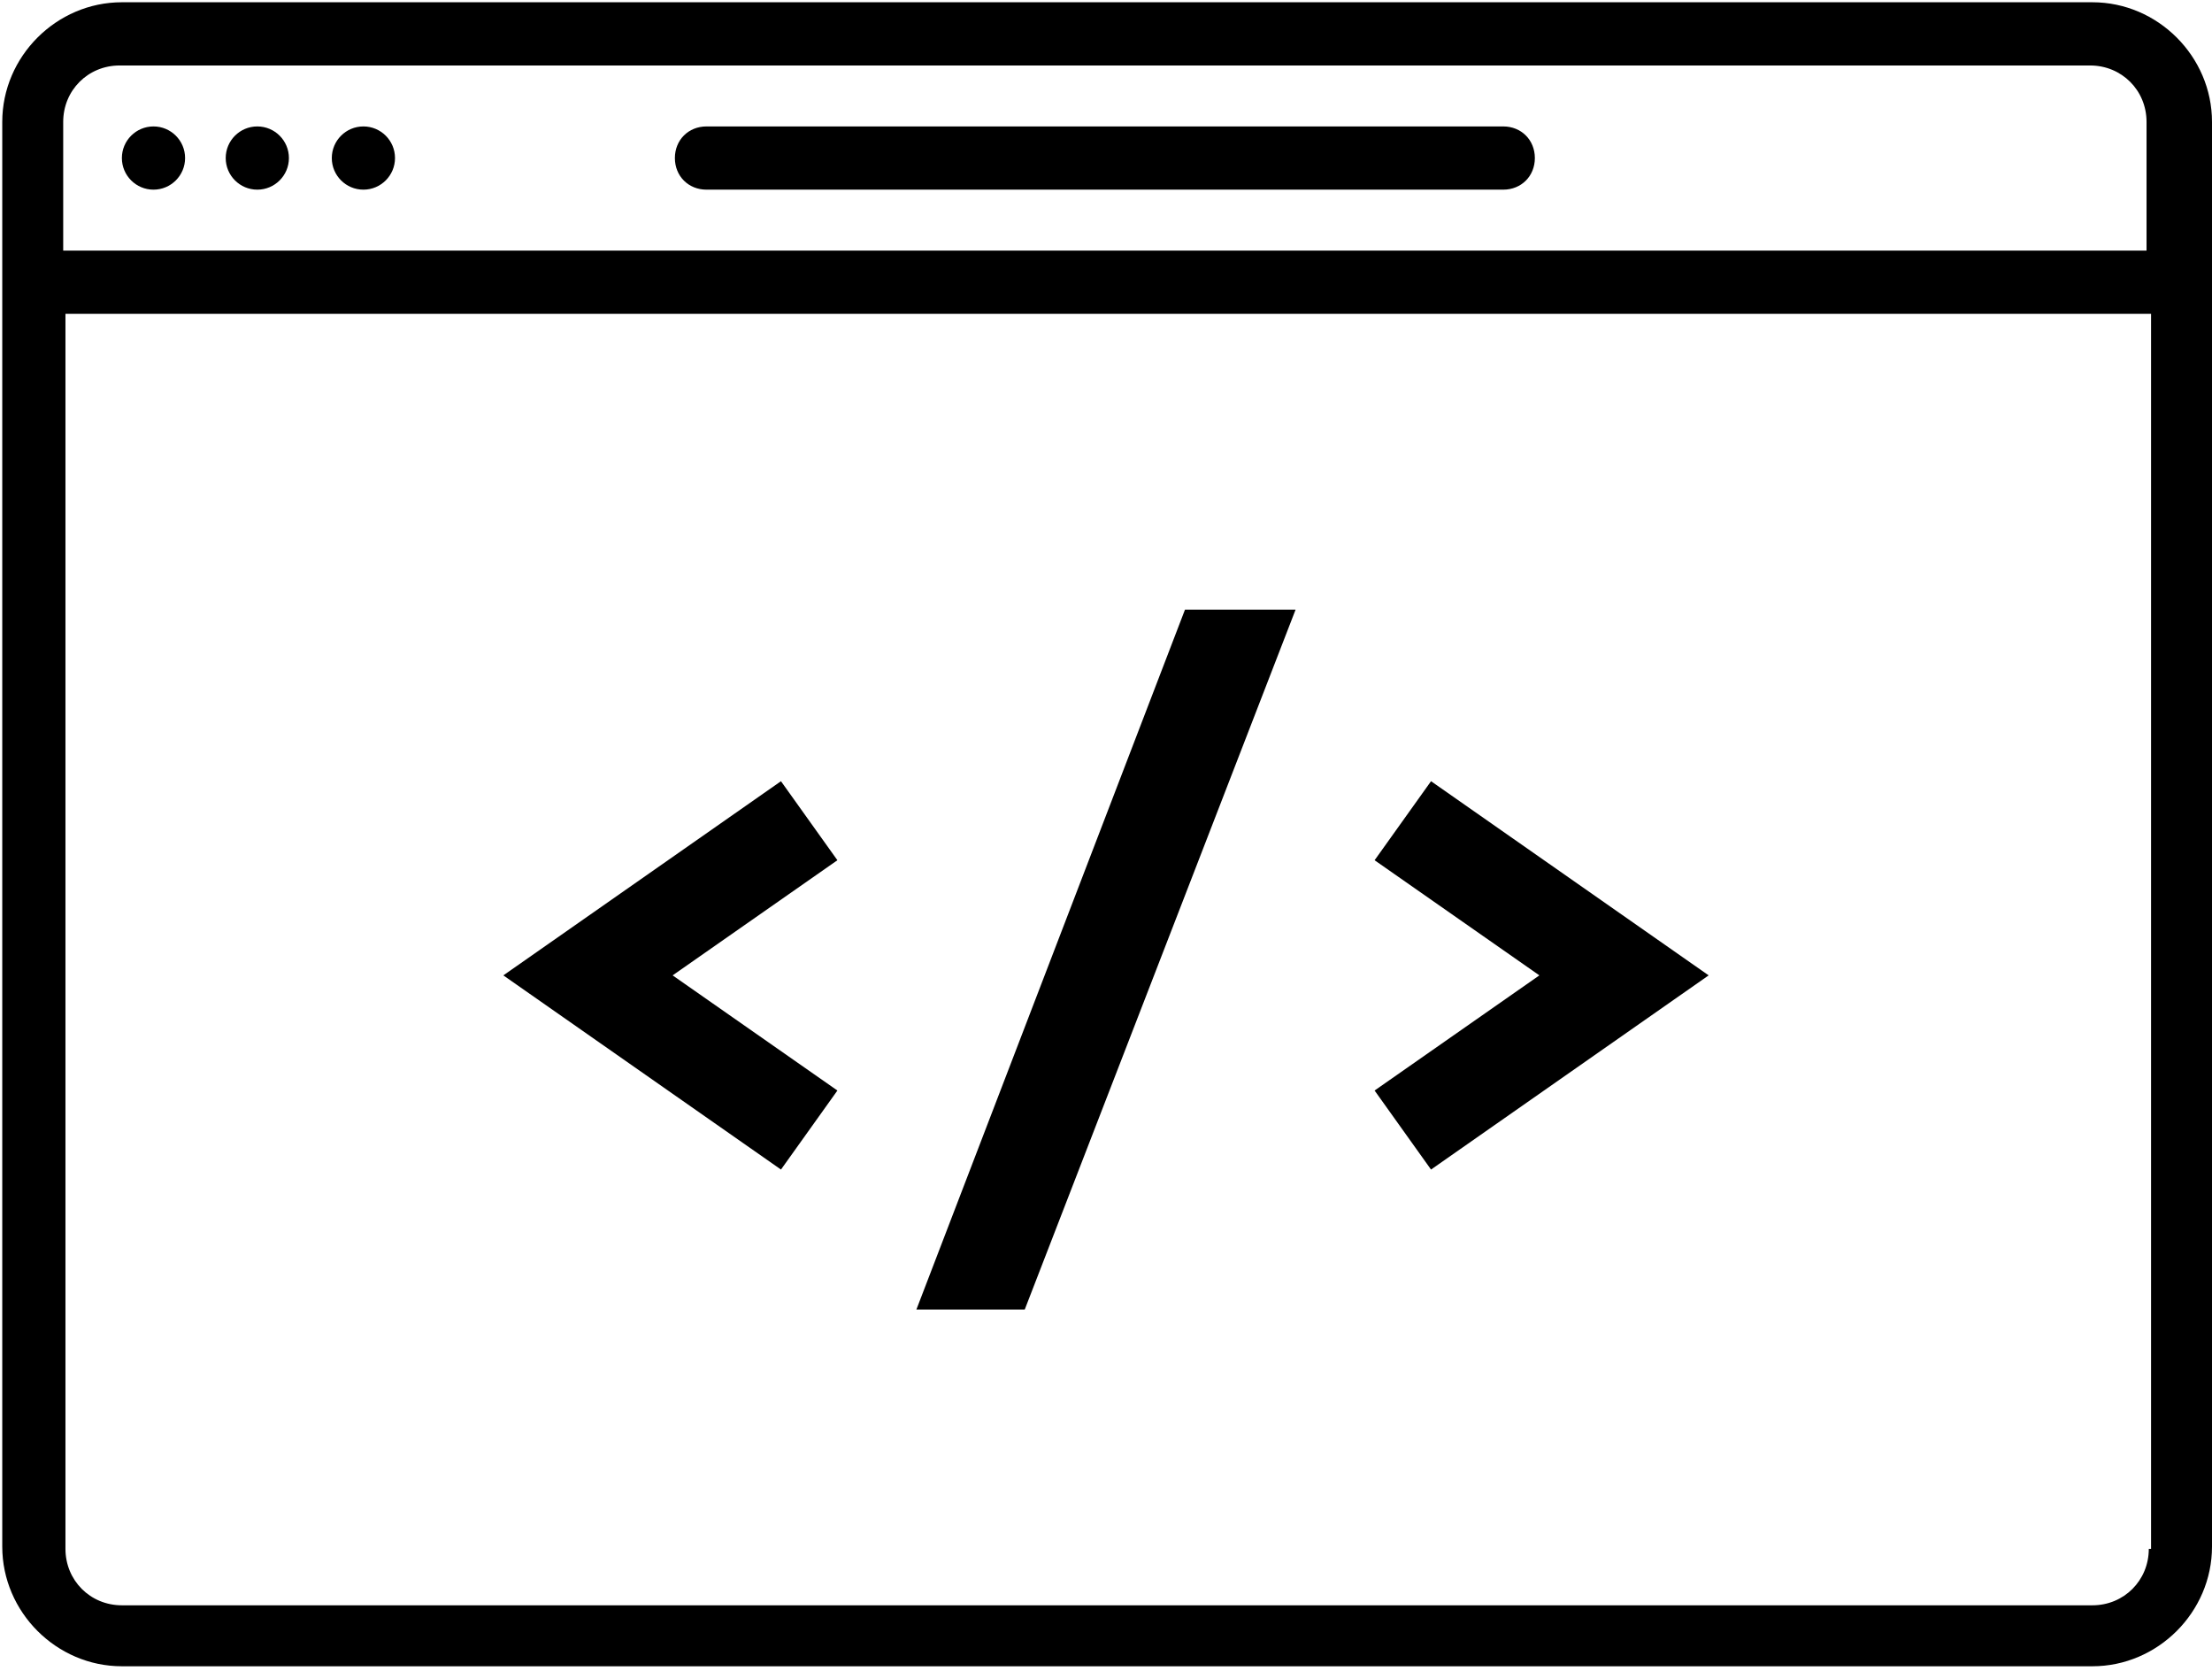
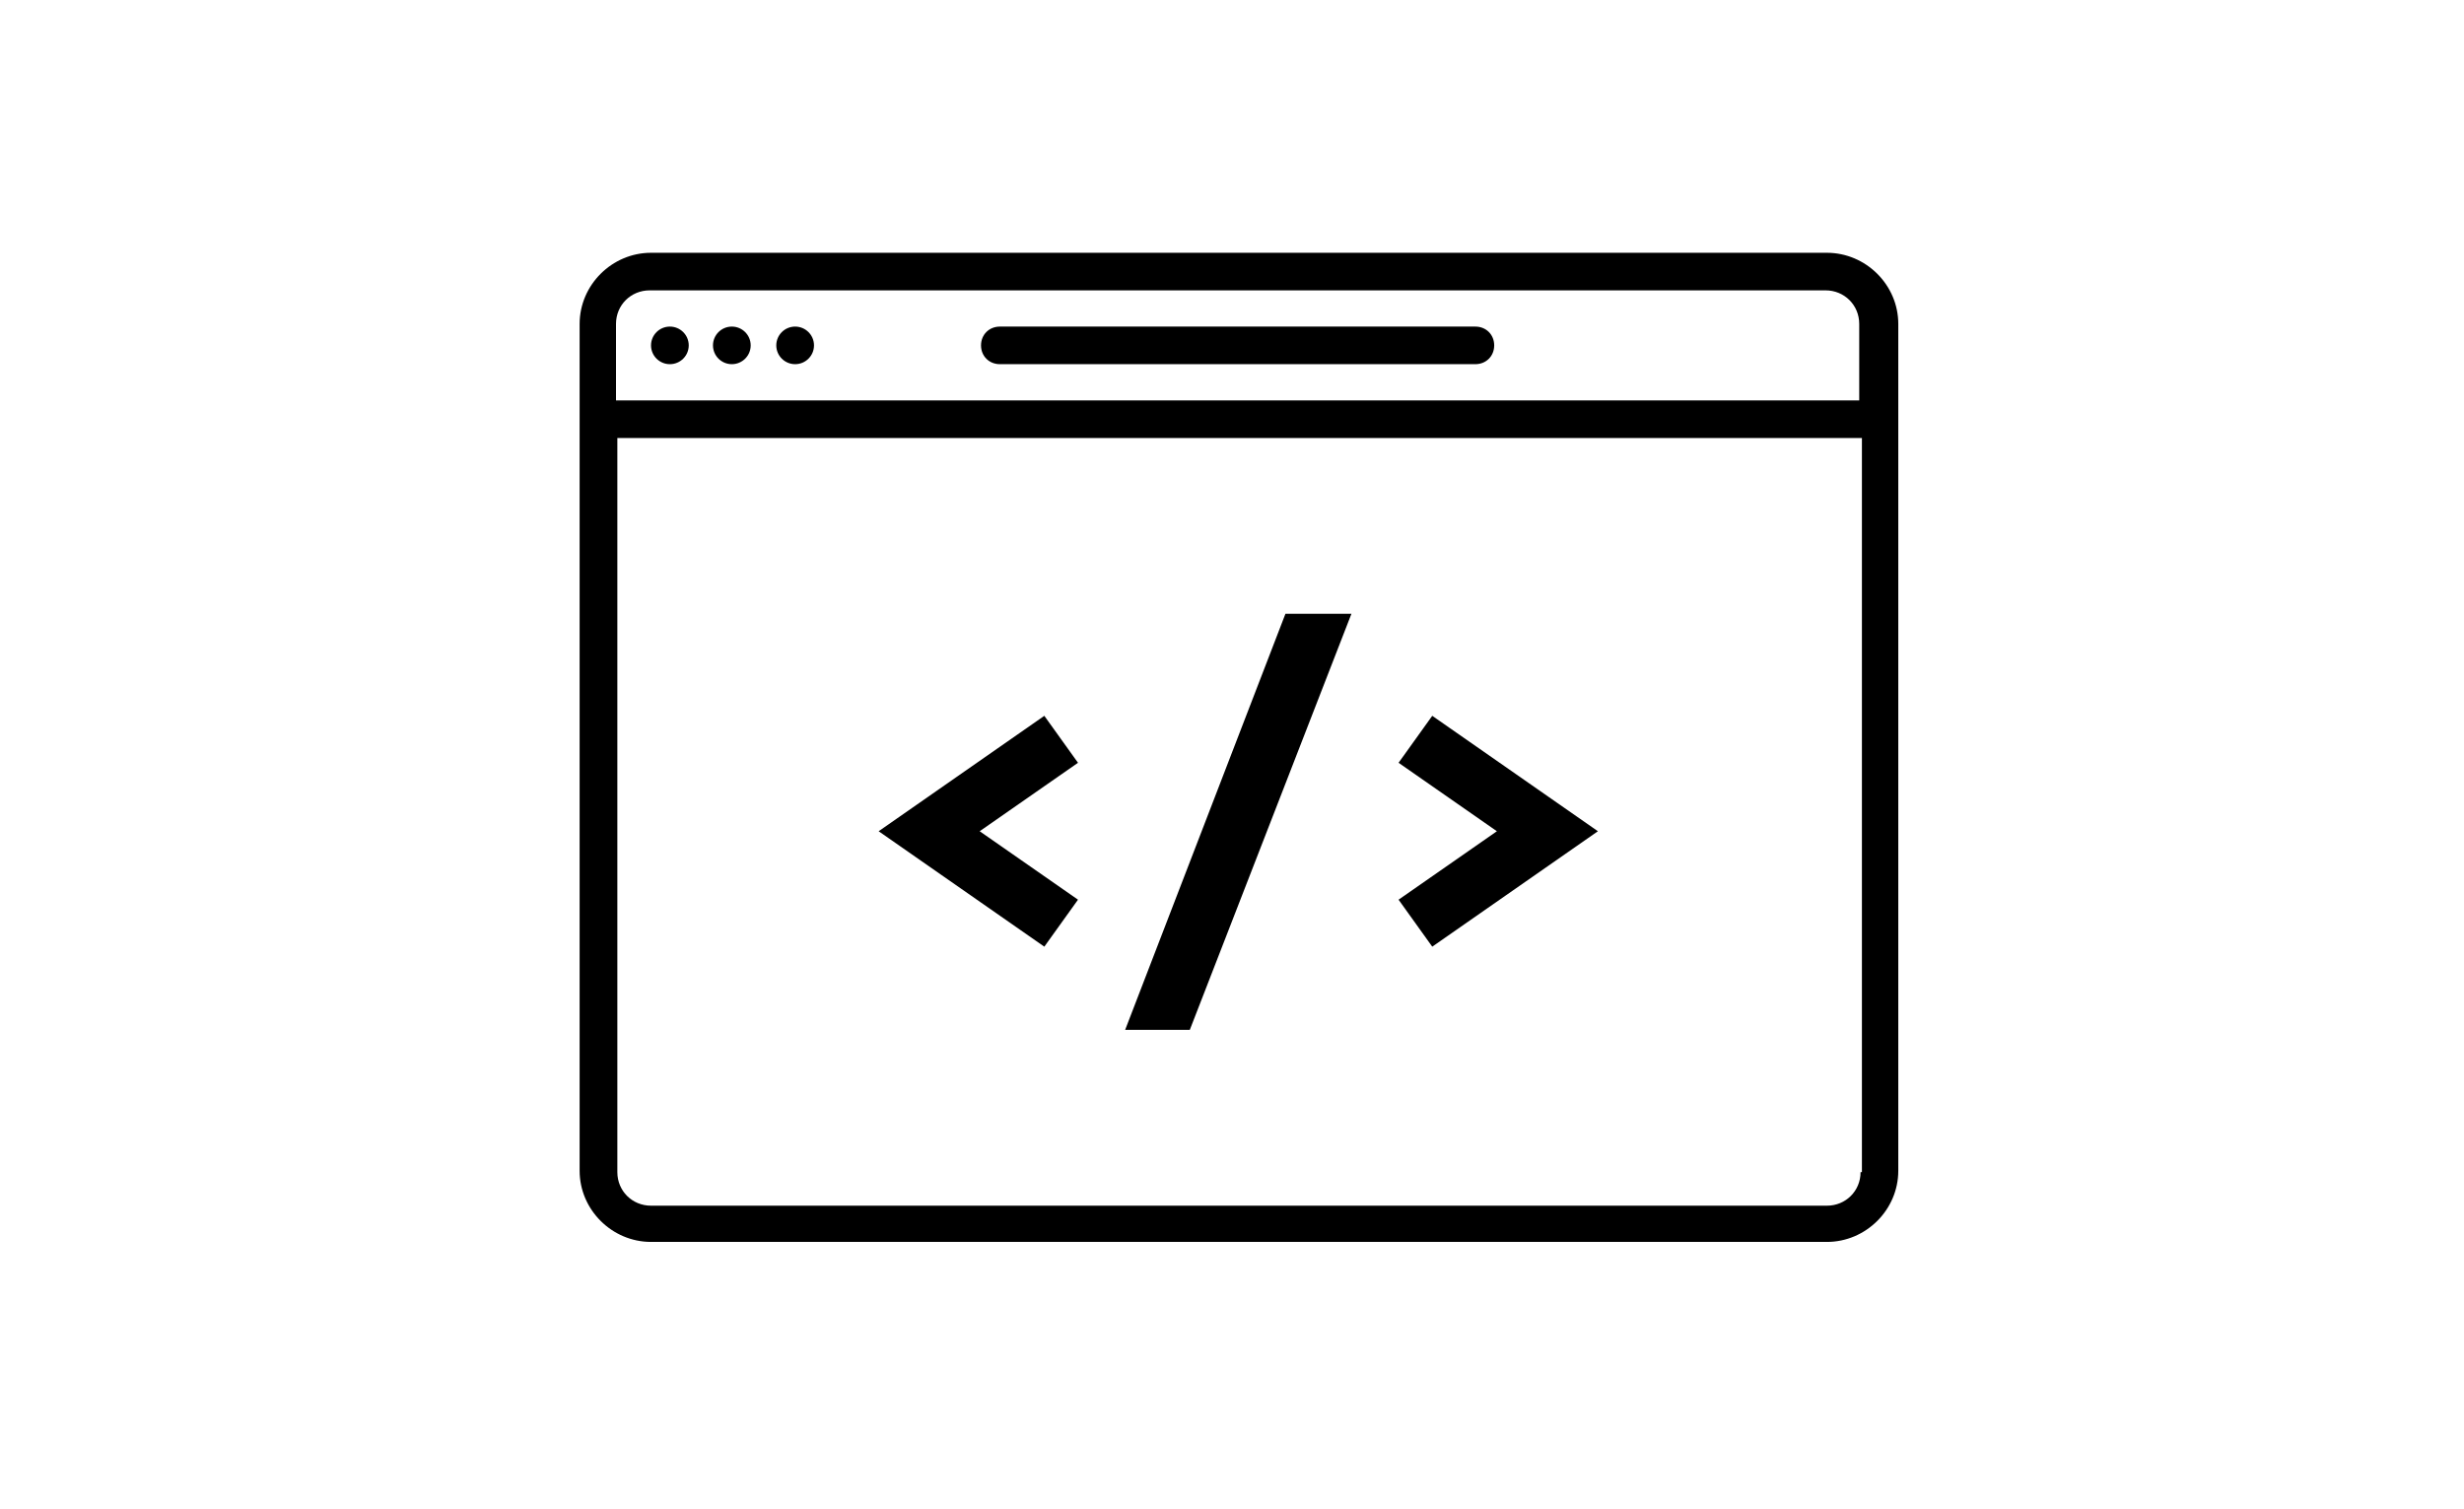
- <svg xmlns="http://www.w3.org/2000/svg" width="98" height="74" viewBox="0 0 98 74">
-   <g>
-     <path d="M92.7,0.1 L5.4,0.1 C2.5,0.1 0.1,2.5 0.1,5.4 L0.1,68.5 C0.1,71.4 2.5,73.8 5.4,73.8 L92.7,73.8 C95.6,73.8 98,71.4 98,68.5 L98,5.4 C98,2.5 95.6,0.1 92.7,0.1 Z M95.2,68.6 C95.2,70 94.1,71.1 92.7,71.1 L5.4,71.1 C4,71.1 2.9,70 2.9,68.6 L2.9,13.9 L95.3,13.9 L95.3,68.6 L95.2,68.6 Z M95.2,11.1 L2.8,11.1 L2.8,5.4 C2.8,4 3.9,2.9 5.3,2.9 L92.6,2.9 C94,2.9 95.1,4 95.1,5.4 L95.1,11.1 L95.2,11.1 Z" />
-     <path d="M66.6,5.6 L31.3,5.6 C30.5,5.6 29.9,6.2 29.9,7 C29.9,7.8 30.5,8.4 31.3,8.4 L66.6,8.4 C67.4,8.4 68,7.8 68,7 C68,6.2 67.4,5.6 66.6,5.6 Z" />
-     <circle cx="6.8" cy="7" r="1.4" />
-     <circle cx="11.4" cy="7" r="1.4" />
-     <circle cx="16.1" cy="7" r="1.4" />
-     <polygon points="37.1 48.3 29.8 43.2 37.1 38.1 34.6 34.6 22.3 43.2 34.6 51.8" />
-     <polygon points="57.4 27 52.5 27 40.6 58 45.4 58" />
-     <polygon points="63.4 51.8 75.7 43.2 63.4 34.6 60.9 38.1 68.2 43.2 60.9 48.3" />
+ <svg xmlns="http://www.w3.org/2000/svg" width="196" height="120" viewBox="0 0 196 120">
+   <g transform="translate(46 20)">
+     <path d="M99.321,0.107 L5.786,0.107 C2.679,0.107 0.107,2.669 0.107,5.765 L0.107,73.128 C0.107,76.224 2.679,78.786 5.786,78.786 L99.321,78.786 C102.429,78.786 105,76.224 105,73.128 L105,5.765 C105,2.669 102.429,0.107 99.321,0.107 Z M102,73.235 C102,74.73 100.821,75.904 99.321,75.904 L5.786,75.904 C4.286,75.904 3.107,74.73 3.107,73.235 L3.107,14.839 L102.107,14.839 L102.107,73.235 L102,73.235 Z M102,11.85 L3,11.85 L3,5.765 C3,4.27 4.179,3.096 5.679,3.096 L99.214,3.096 C100.714,3.096 101.893,4.27 101.893,5.765 L101.893,11.85 L102,11.85 Z" />
+     <path d="M71.357,5.978 L33.536,5.978 C32.679,5.978 32.036,6.619 32.036,7.473 C32.036,8.327 32.679,8.968 33.536,8.968 L71.357,8.968 C72.214,8.968 72.857,8.327 72.857,7.473 C72.857,6.619 72.214,5.978 71.357,5.978 Z" />
+     <ellipse cx="7.286" cy="7.473" rx="1.5" ry="1.495" />
+     <ellipse cx="12.214" cy="7.473" rx="1.5" ry="1.495" />
+     <ellipse cx="17.25" cy="7.473" rx="1.5" ry="1.495" />
+     <polygon points="39.75 51.564 31.929 46.119 39.75 40.674 37.071 36.938 23.893 46.119 37.071 55.3" />
+     <polygon points="61.5 28.824 56.25 28.824 43.5 61.919 48.643 61.919" />
+     <polygon points="67.929 55.3 81.107 46.119 67.929 36.938 65.25 40.674 73.071 46.119 65.25 51.564" />
  </g>
</svg>
